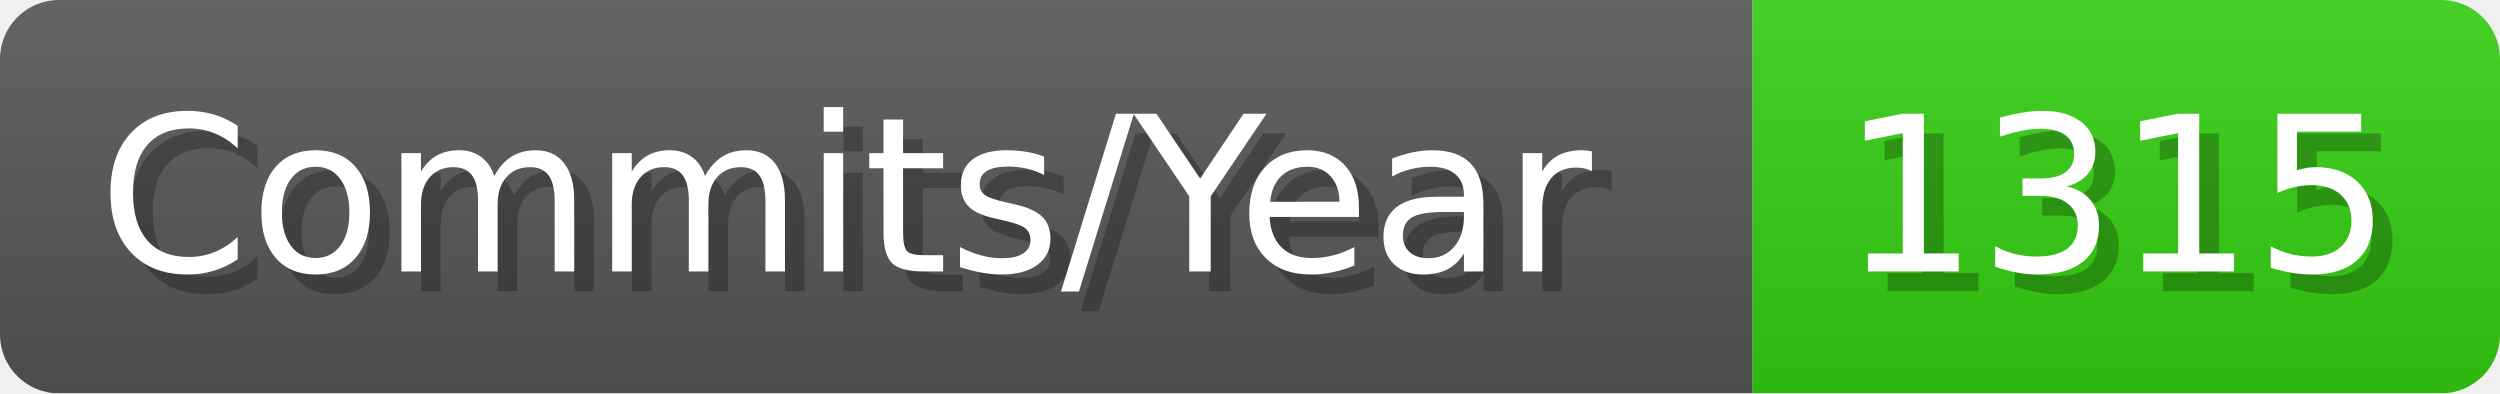
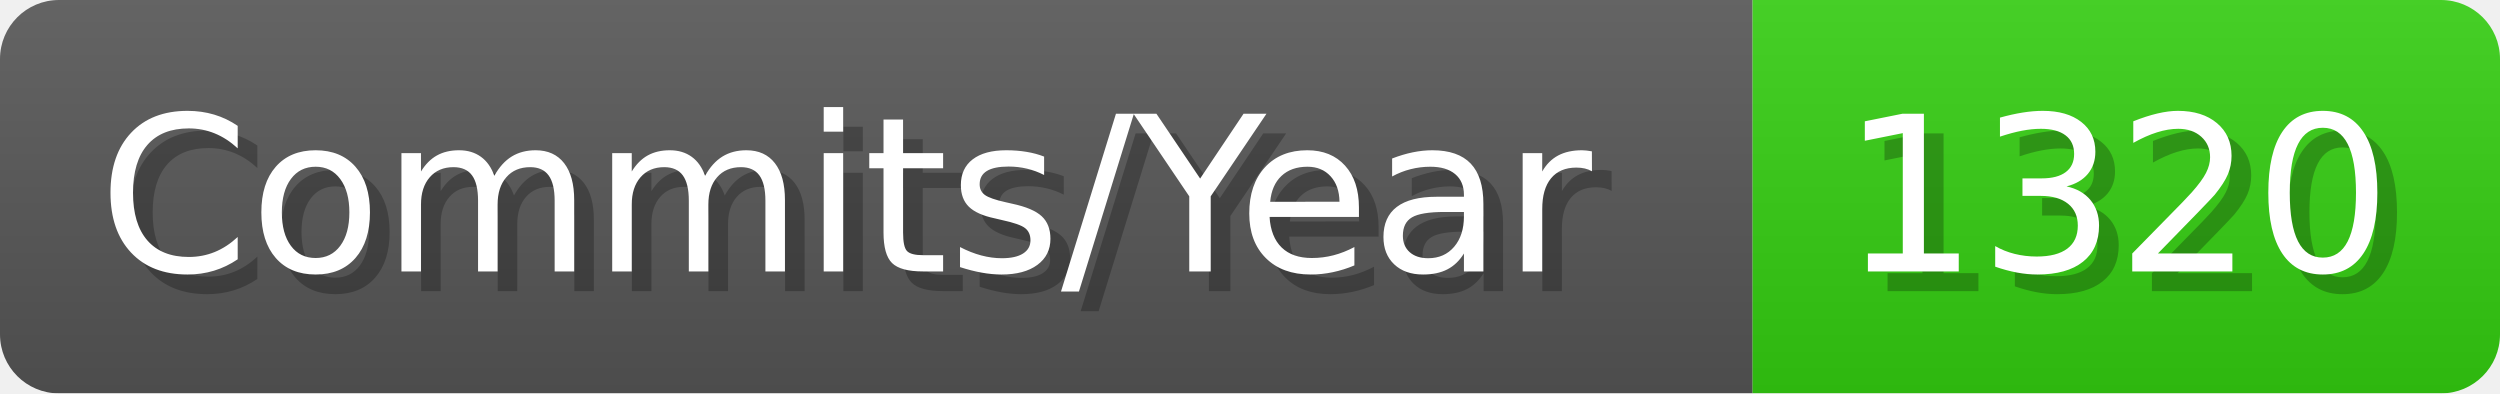
- <svg xmlns="http://www.w3.org/2000/svg" width="127.1" height="20" viewBox="0 0 1271 200" role="img" aria-label="Commits/Year: 1315">
+ <svg xmlns="http://www.w3.org/2000/svg" width="127.1" height="20" viewBox="0 0 1271 200" role="img" aria-label="Commits/Year: 1320">
  <linearGradient id="aUPdi" x2="0" y2="100%">
    <stop offset="0" stop-opacity=".1" stop-color="#EEE" />
    <stop offset="1" stop-opacity=".1" />
  </linearGradient>
  <mask id="WfAiQ">
    <rect width="1271" height="200" rx="30" fill="#FFF" />
  </mask>
  <g mask="url(#WfAiQ)">
    <rect width="891" height="200" fill="#555" />
    <rect width="380" height="200" fill="#3C1" x="891" />
    <rect width="1271" height="200" fill="url(#aUPdi)" />
  </g>
  <g aria-hidden="true" fill="#fff" text-anchor="start" font-family="Verdana,DejaVu Sans,sans-serif" font-size="110">
    <text x="60" y="148" textLength="791" fill="#000" opacity="0.25">Commits/Year</text>
    <text x="50" y="138" textLength="791">Commits/Year</text>
-     <text x="946" y="148" textLength="280" fill="#000" opacity="0.25">1315</text>
-     <text x="936" y="138" textLength="280">1315</text>
+     <text x="946" y="148" textLength="280" fill="#000" opacity="0.25">1320</text>
+     <text x="936" y="138" textLength="280">1320</text>
  </g>
</svg>
